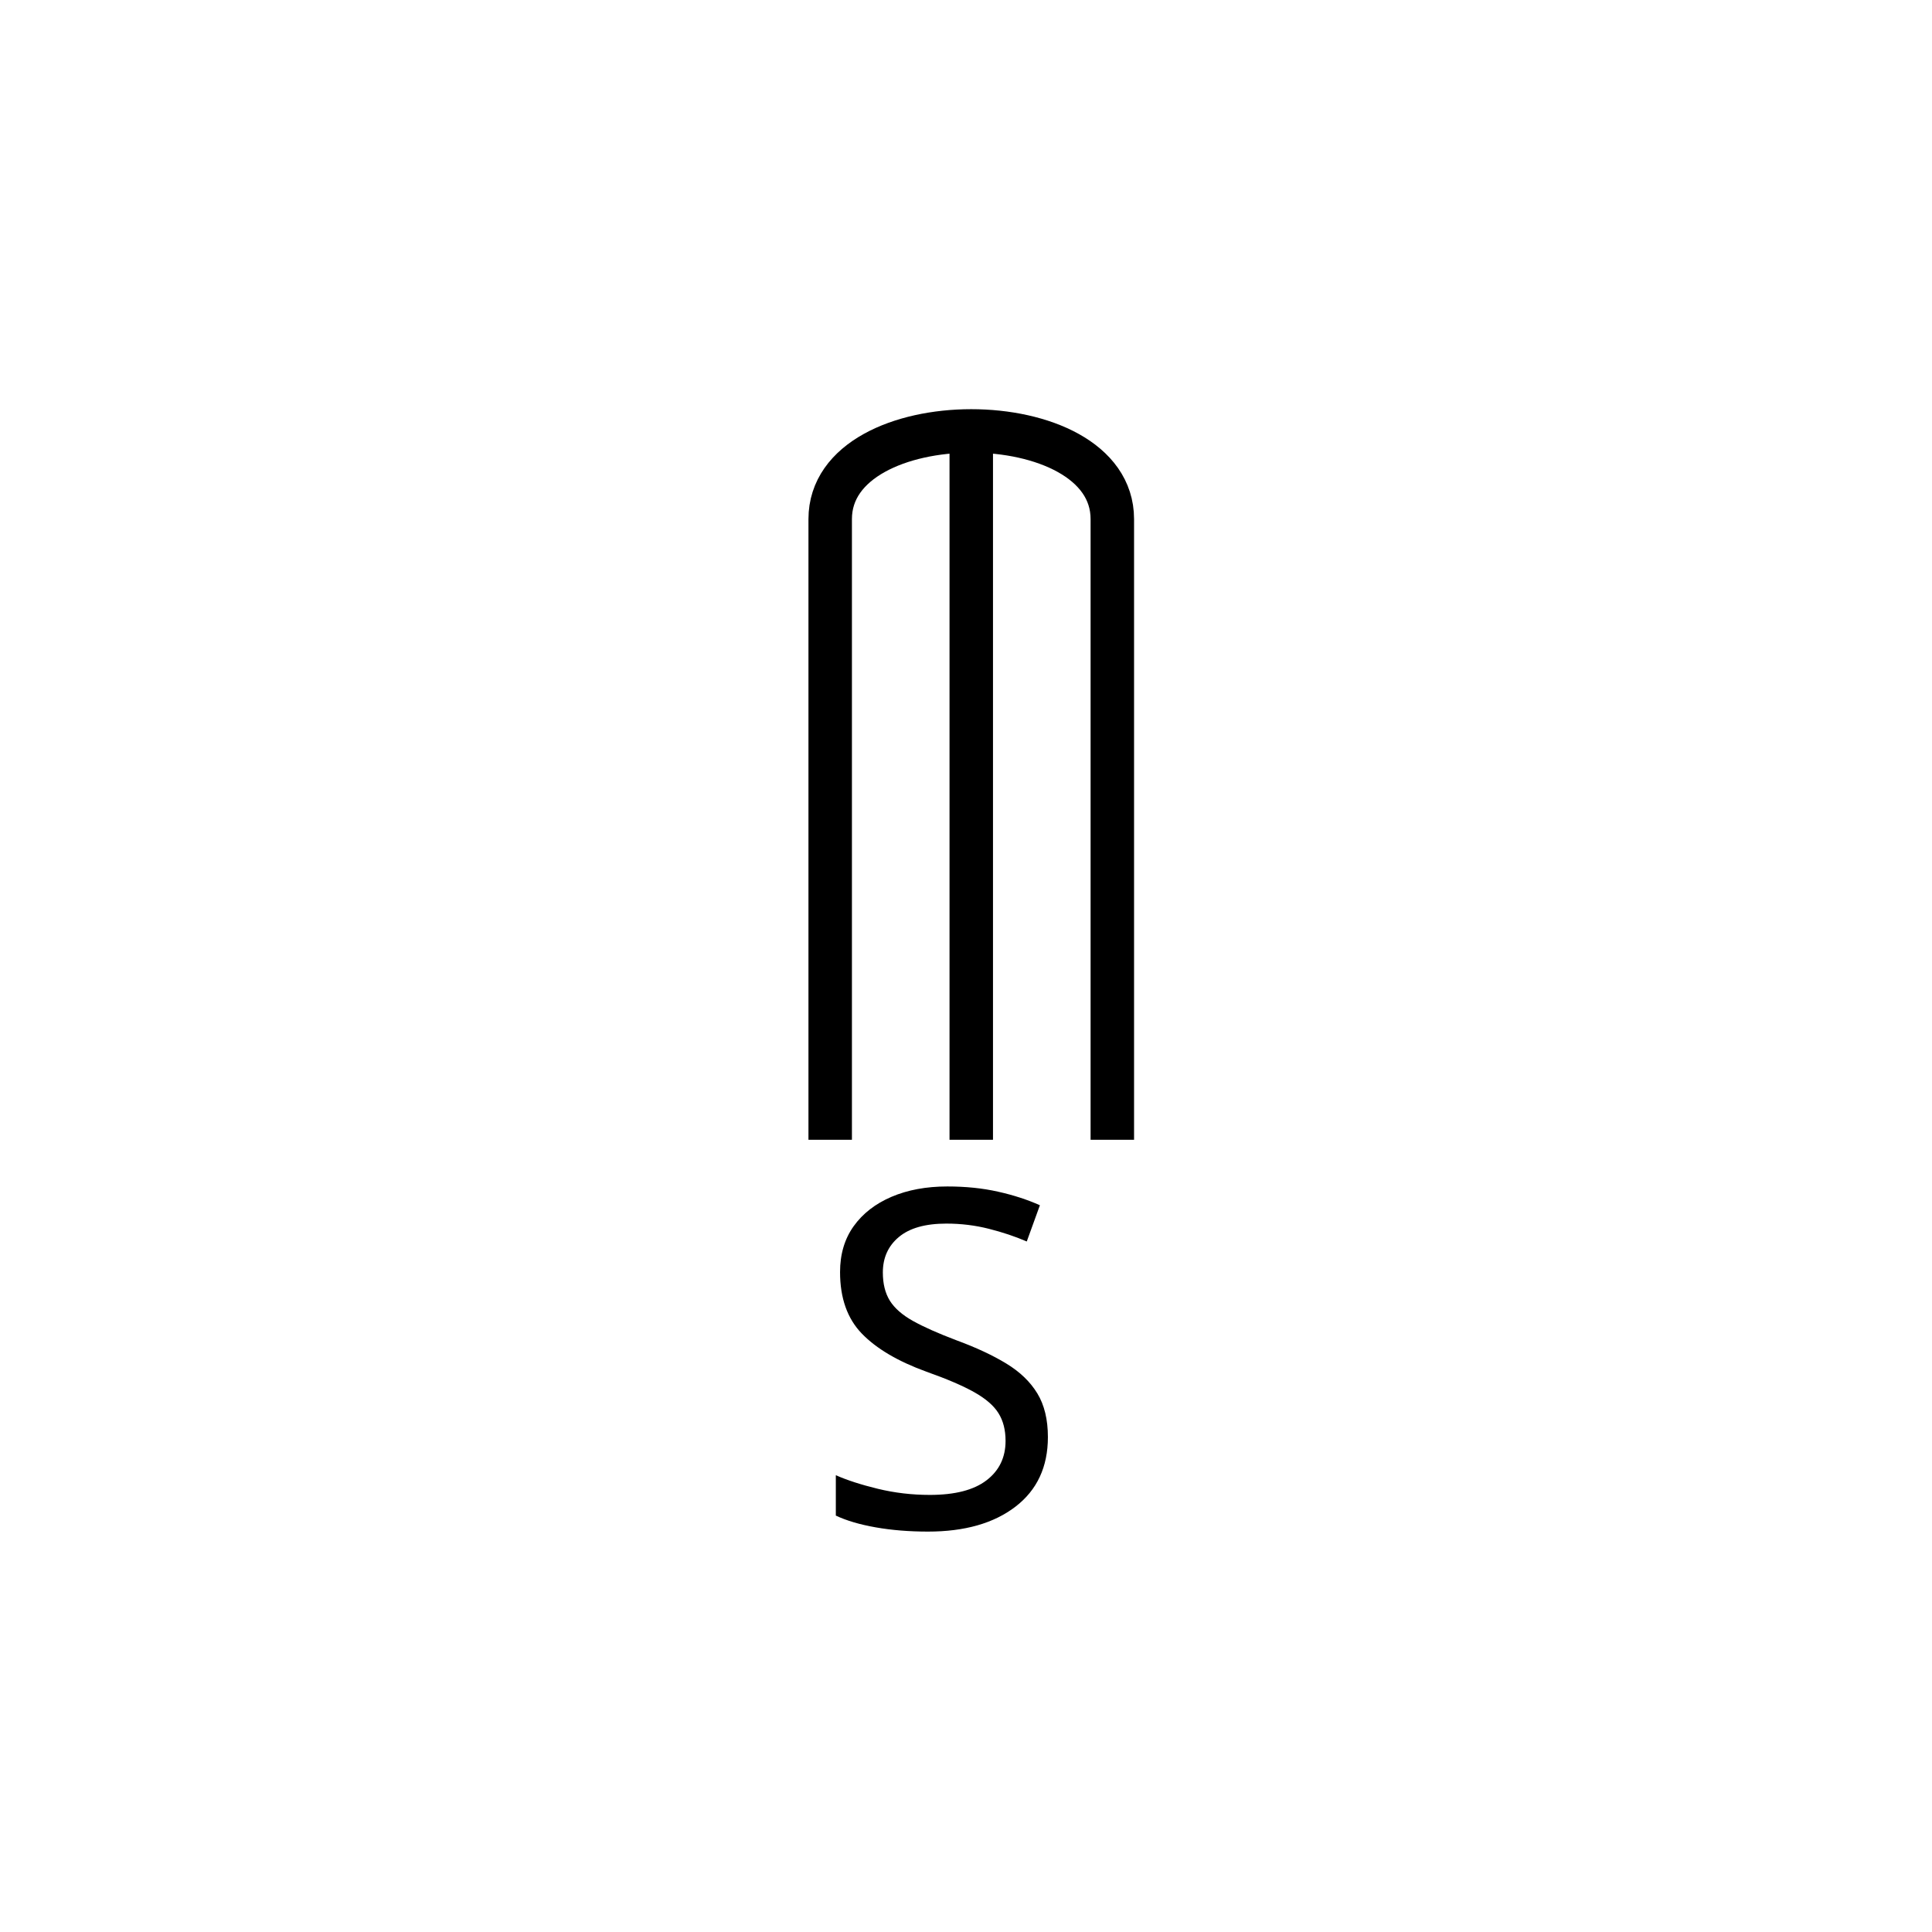
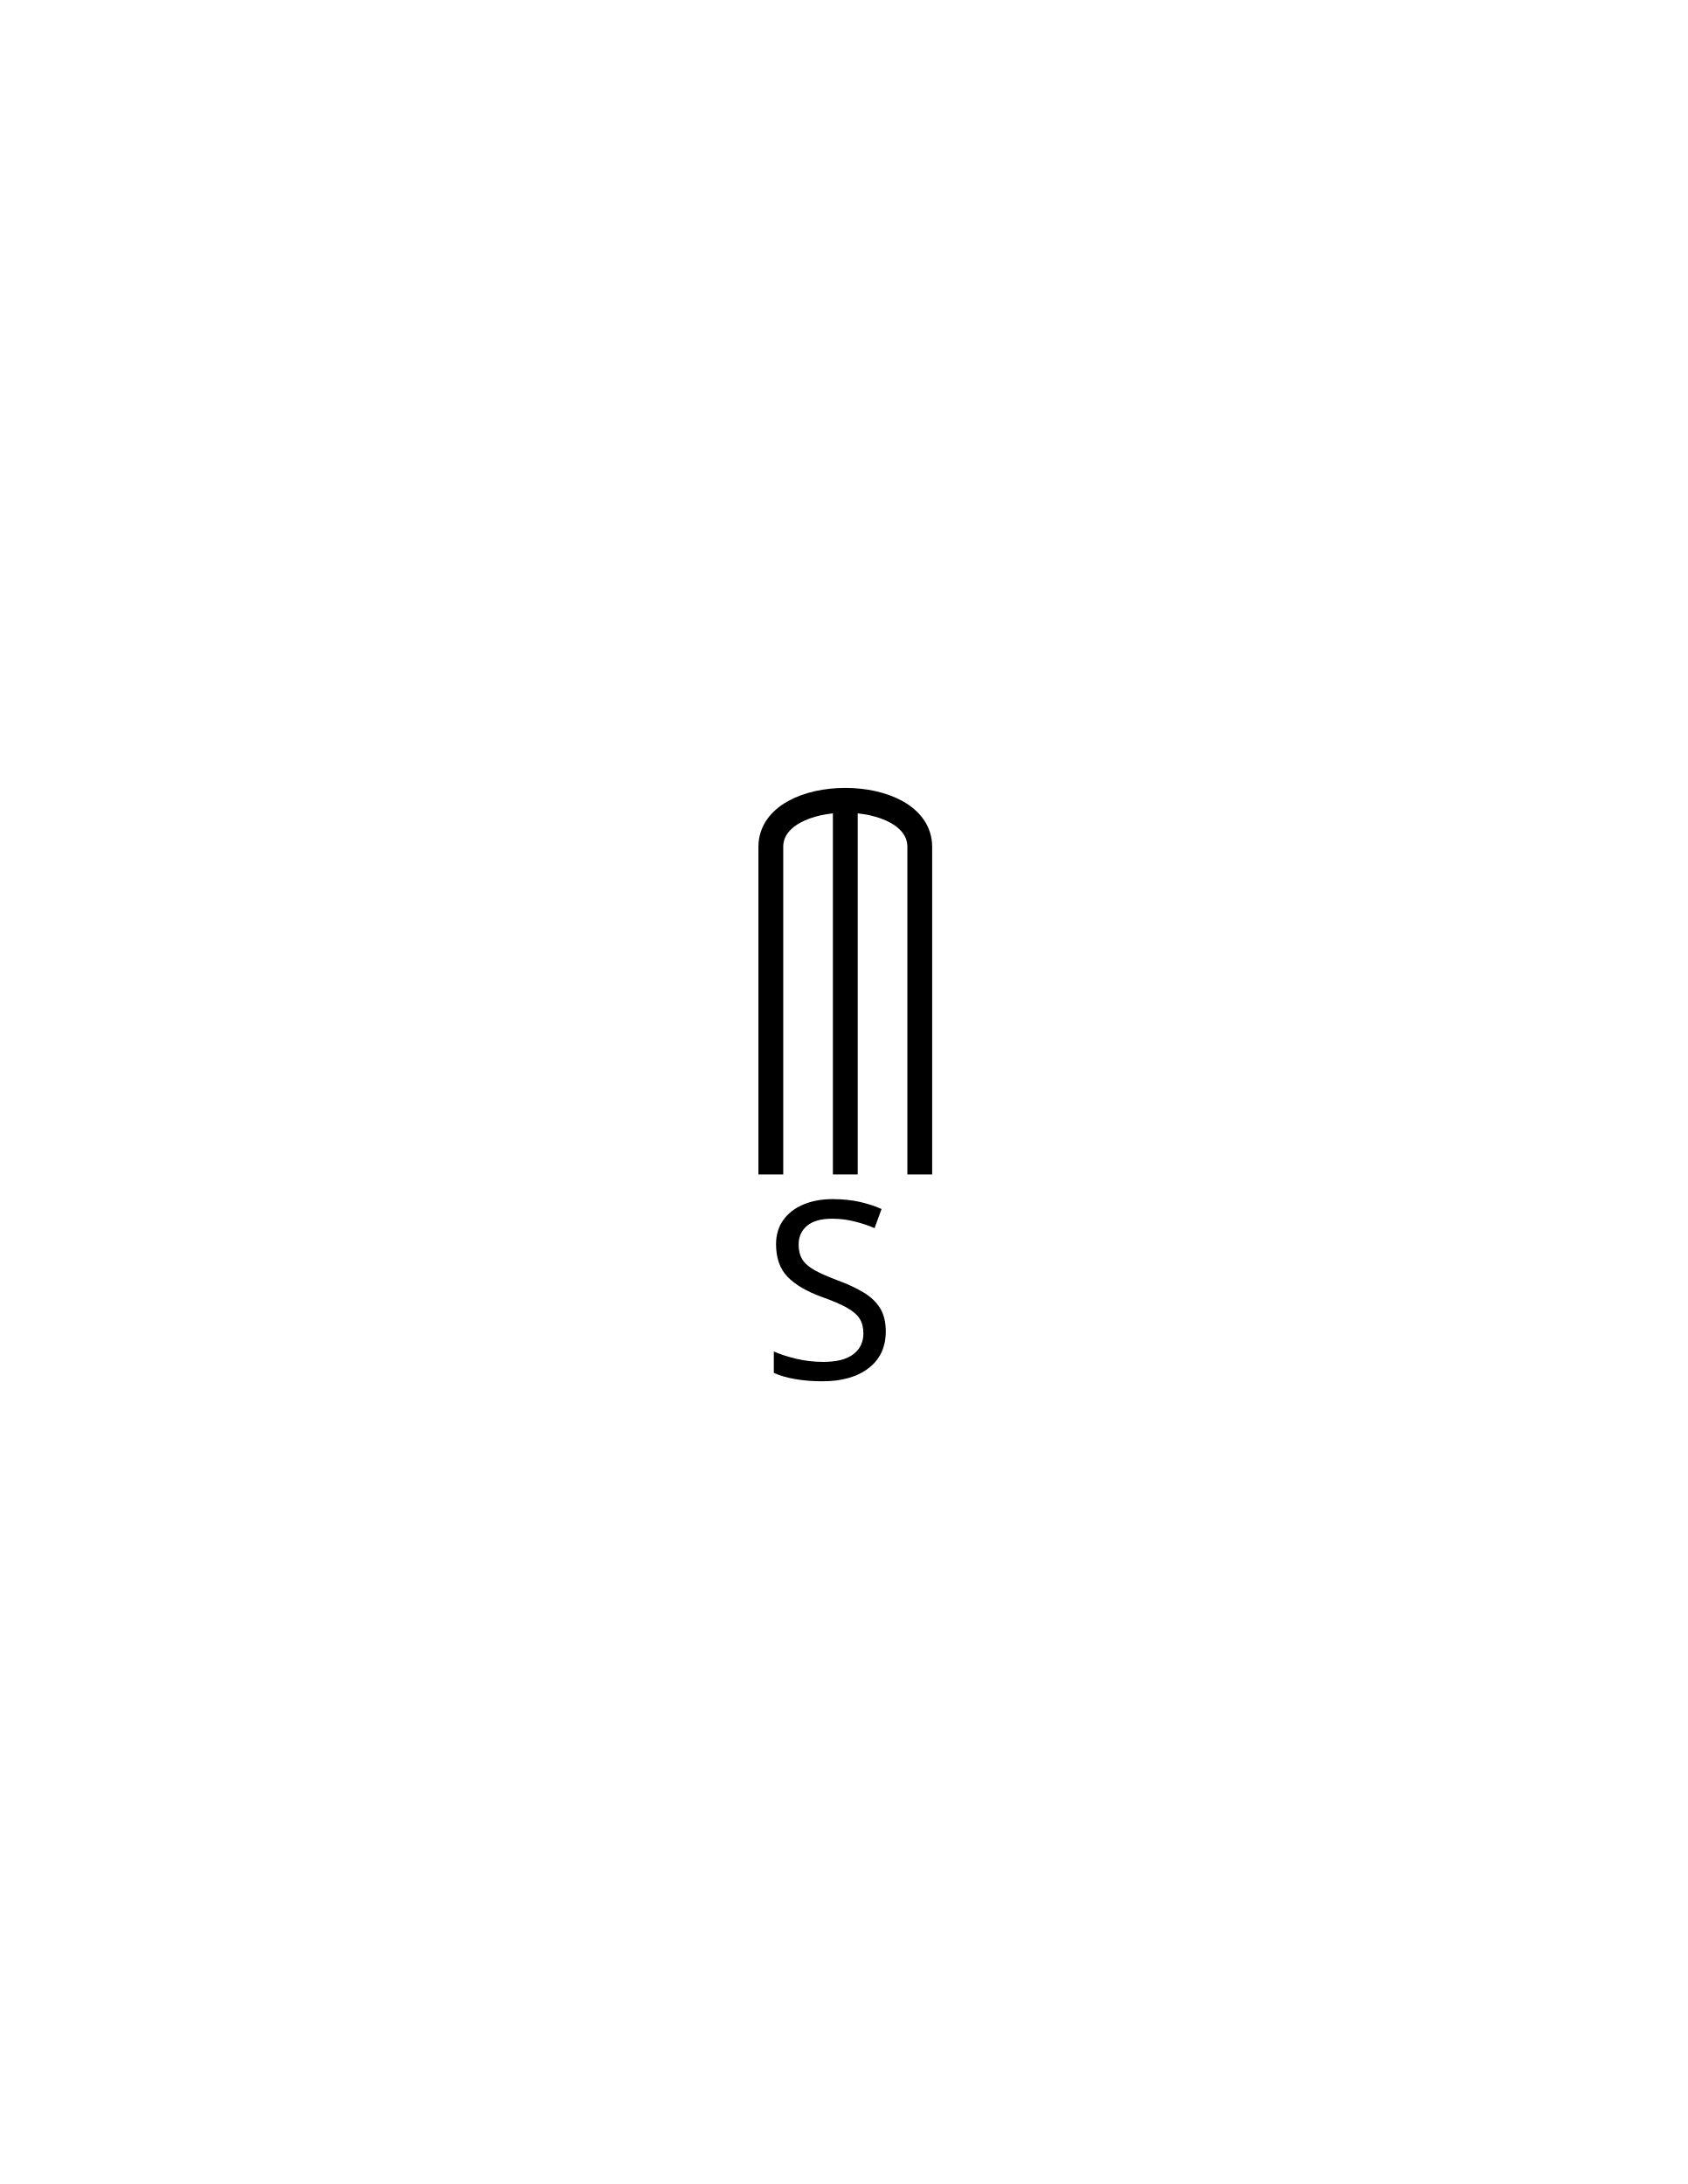
- <svg xmlns="http://www.w3.org/2000/svg" version="1.1" id="_2.S-A-MFS--------" x="0px" y="0px" width="400px" height="400px" viewBox="0 0 400 400" style="enable-background:new 0 0 400 400;" xml:space="preserve">
+ <svg xmlns="http://www.w3.org/2000/svg" version="1.1" id="Version_1.0" x="0px" y="0px" width="612px" height="792px" viewBox="0 0 612 792" style="enable-background:new 0 0 612 792;" xml:space="preserve">
+   <g id="octagon" style="display:none;">
+     <g id="outFrame" style="display:inline;">
+       <line style="fill:none;stroke:#0000FF;stroke-width:2;" x1="220" y1="479.5" x2="183.5" y2="393.5" />
+       <line style="fill:none;stroke:#0000FF;stroke-width:2;" x1="183.5" y1="393.5" x2="220" y2="309" />
+       <line style="fill:none;stroke:#0000FF;stroke-width:2;" x1="220" y1="309" x2="306.5" y2="272.5" />
+       <line style="fill:none;stroke:#0000FF;stroke-width:2;" x1="306.5" y1="272.5" x2="393" y2="309" />
+       <line style="fill:none;stroke:#0000FF;stroke-width:2;" x1="393" y1="309" x2="426.5" y2="393.5" />
+       <line style="fill:none;stroke:#0000FF;stroke-width:2;" x1="426.5" y1="393.5" x2="393" y2="479.5" />
+       <line style="fill:none;stroke:#0000FF;stroke-width:2;" x1="393" y1="479.5" x2="306.5" y2="516.5" />
+       <line style="fill:none;stroke:#0000FF;stroke-width:2;" x1="306.5" y1="516.5" x2="220" y2="479.5" />
+     </g>
+   </g>
  <g transform="translate(20 -15) scale(0.9 0.9)">
-     <path style="fill:none;stroke:#000000;stroke-width:10;" d="M168.758,278.864V136.079c0-27.043,64.903-27.043,64.903,0v142.785" />
-     <line style="fill:none;stroke:#000000;stroke-width:10;" x1="201.209" y1="278.864" x2="201.209" y2="114.444" />
+     <path style="fill:none;stroke:#000000;stroke-width:10;" d="M288.333,489.889v-132c0-25,60-25,60,0v132" />
+     <line style="fill:none;stroke:#000000;stroke-width:10;" x1="318.333" y1="489.889" x2="318.333" y2="337.889" />
  </g>
  <g transform="translate(80 170) scale(0.6 0.6)">
-     <text transform="matrix(1.6667 0 0 1.6667 146.8009 243.5515)" style="font-family:'Arial-BoldMT'; font-size:97.353;">S</text>
-   </g>
-   <g id="octagon" style="display:none;">
-     <g id="outFrame" style="display:inline;">
-       <line style="fill:none;stroke:#0000FF;stroke-width:2;" x1="115" y1="285.5" x2="78.5" y2="199.5" />
-       <line style="fill:none;stroke:#0000FF;stroke-width:2;" x1="78.5" y1="199.5" x2="115" y2="115" />
-       <line style="fill:none;stroke:#0000FF;stroke-width:2;" x1="115" y1="115" x2="201.5" y2="78.5" />
-       <line style="fill:none;stroke:#0000FF;stroke-width:2;" x1="201.5" y1="78.5" x2="288" y2="115" />
-       <line style="fill:none;stroke:#0000FF;stroke-width:2;" x1="288" y1="115" x2="321.5" y2="199.5" />
-       <line style="fill:none;stroke:#0000FF;stroke-width:2;" x1="321.5" y1="199.5" x2="288" y2="285.5" />
-       <line style="fill:none;stroke:#0000FF;stroke-width:2;" x1="288" y1="285.5" x2="201.5" y2="322.5" />
-       <line style="fill:none;stroke:#0000FF;stroke-width:2;" x1="201.5" y1="322.5" x2="115" y2="285.5" />
-     </g>
-     <line id="mod2_1_" style="display:inline;fill:none;stroke:#0000FF;stroke-width:2;" x1="250.515" y1="301.534" x2="250.795" y2="99.301" />
-     <line id="mod1_1_" style="display:inline;fill:none;stroke:#0000FF;stroke-width:2;" x1="152.485" y1="301.534" x2="152.205" y2="99.301" />
+     <text transform="matrix(1.6667 0 0 1.6667 326.6422 550.0001)" style="font-family:'Arial-BoldMT'; font-size:90;">S</text>
  </g>
</svg>
